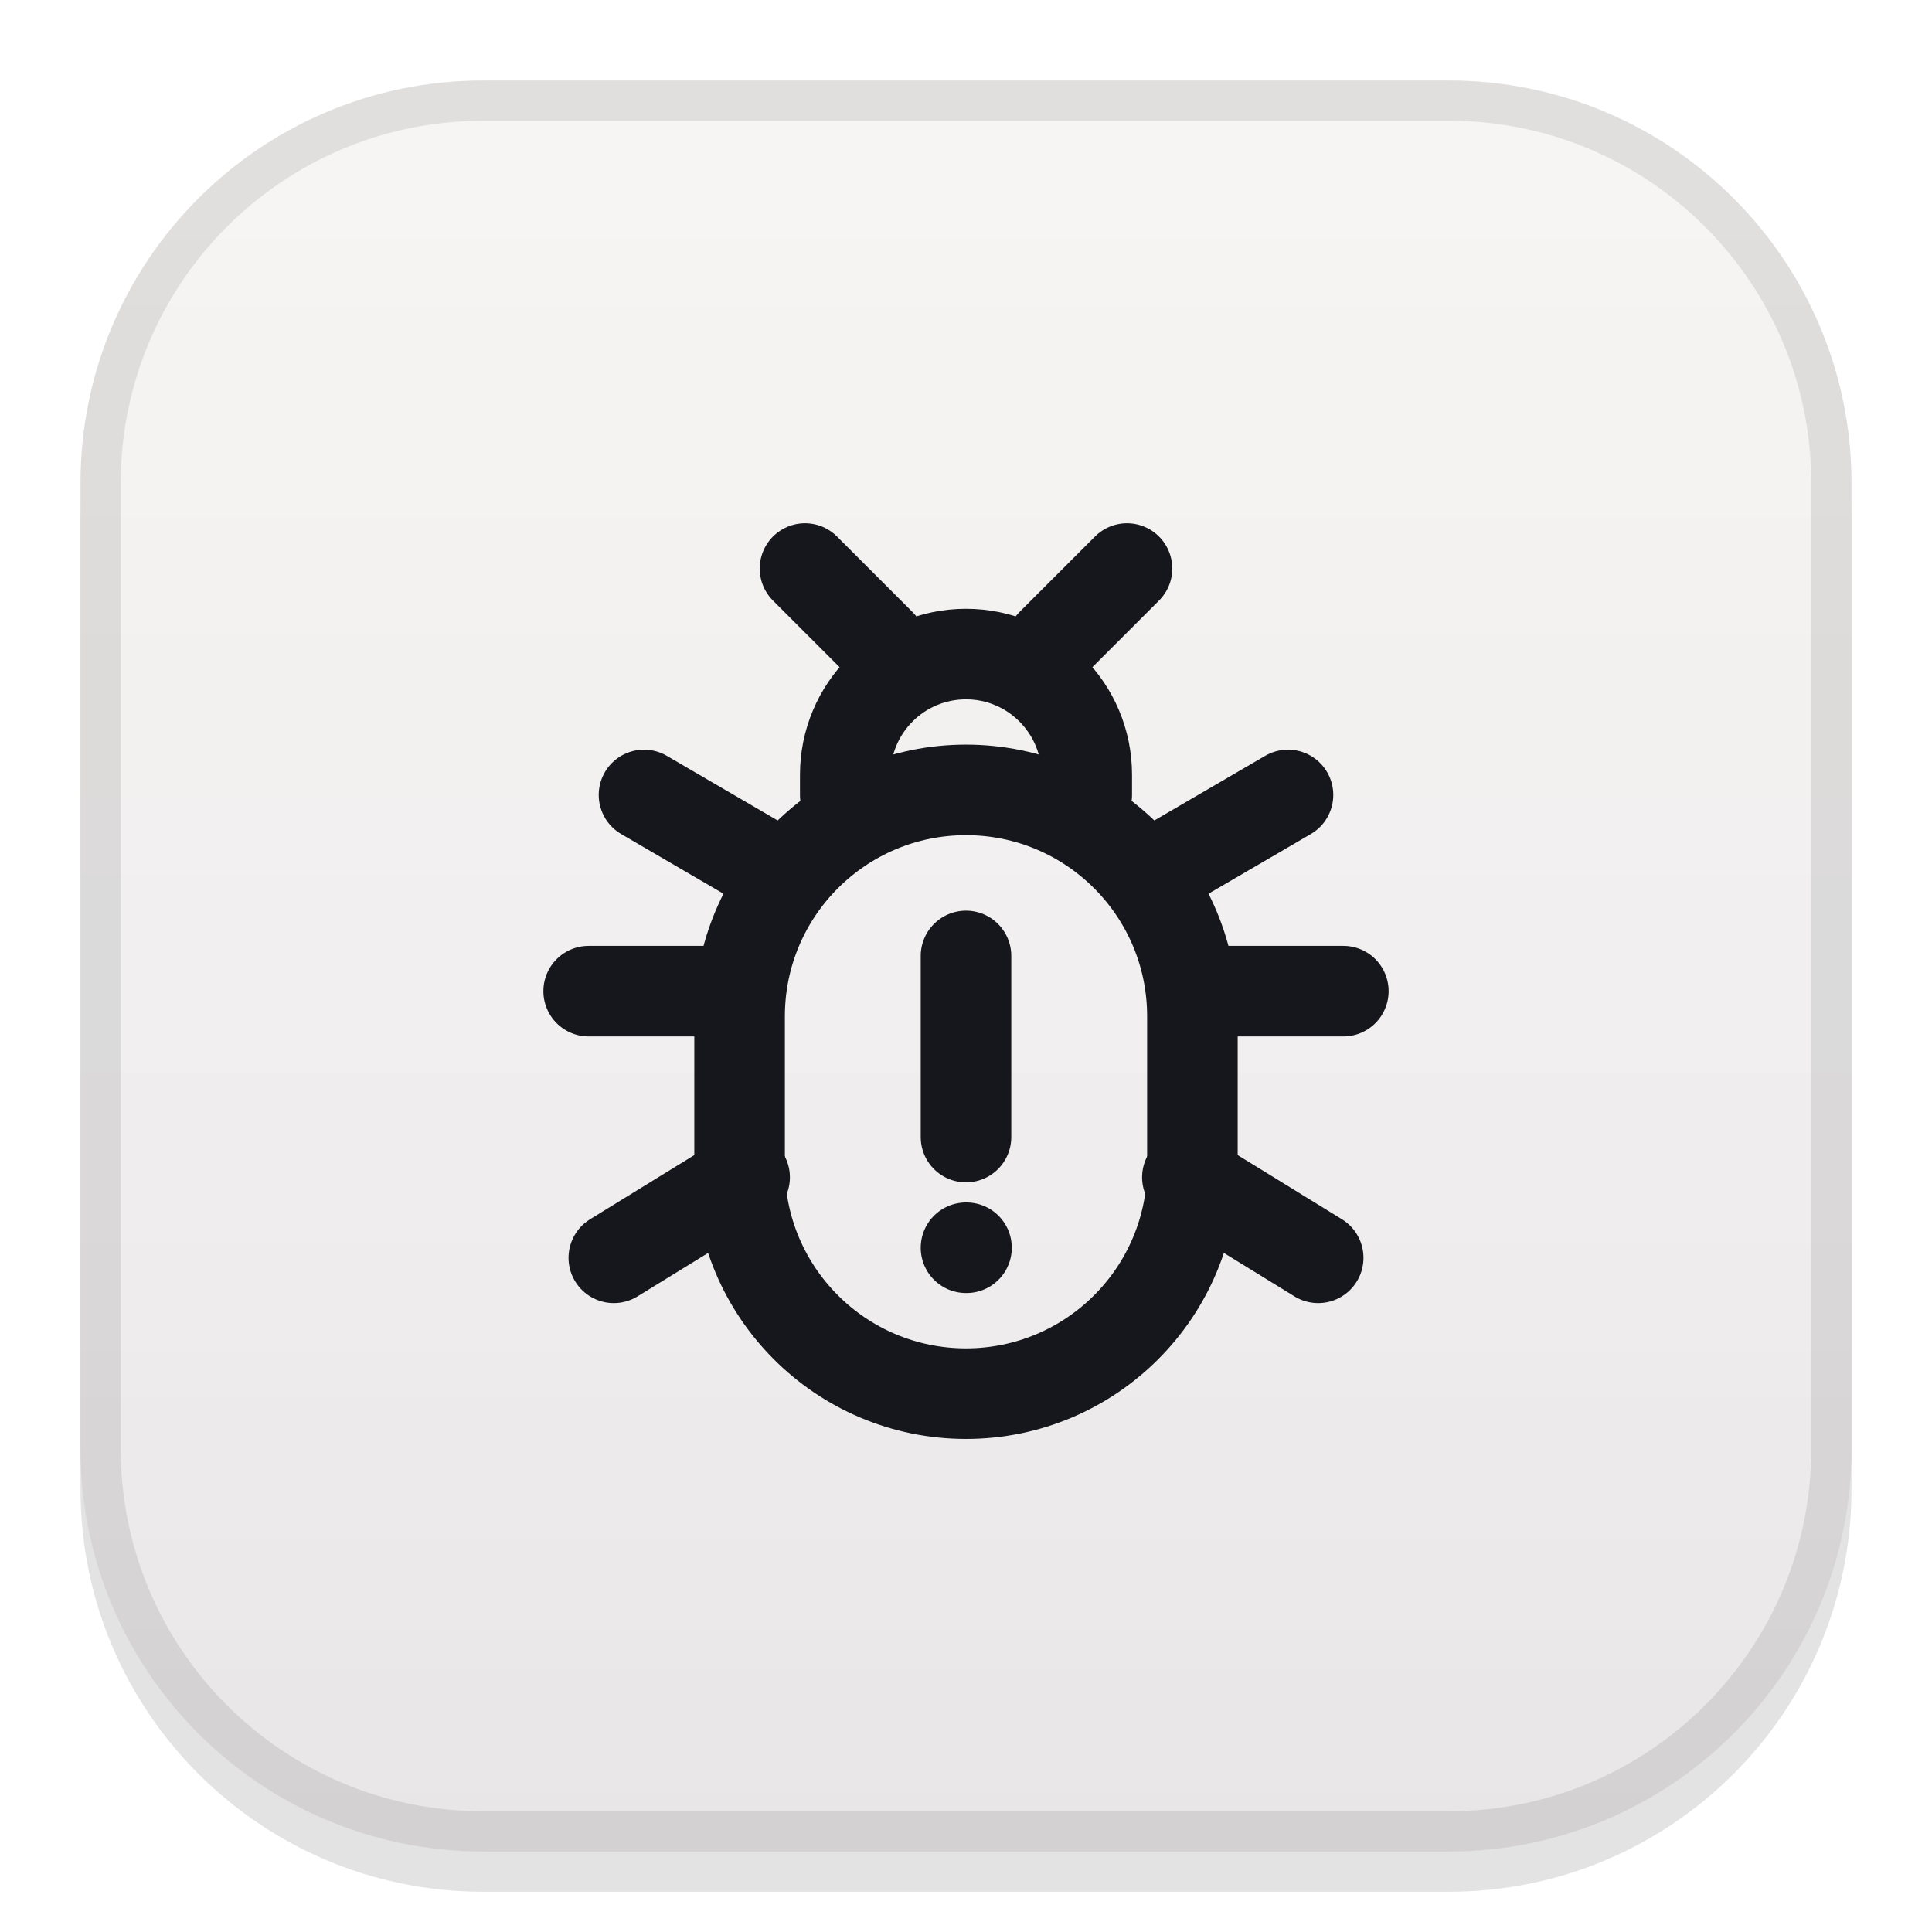
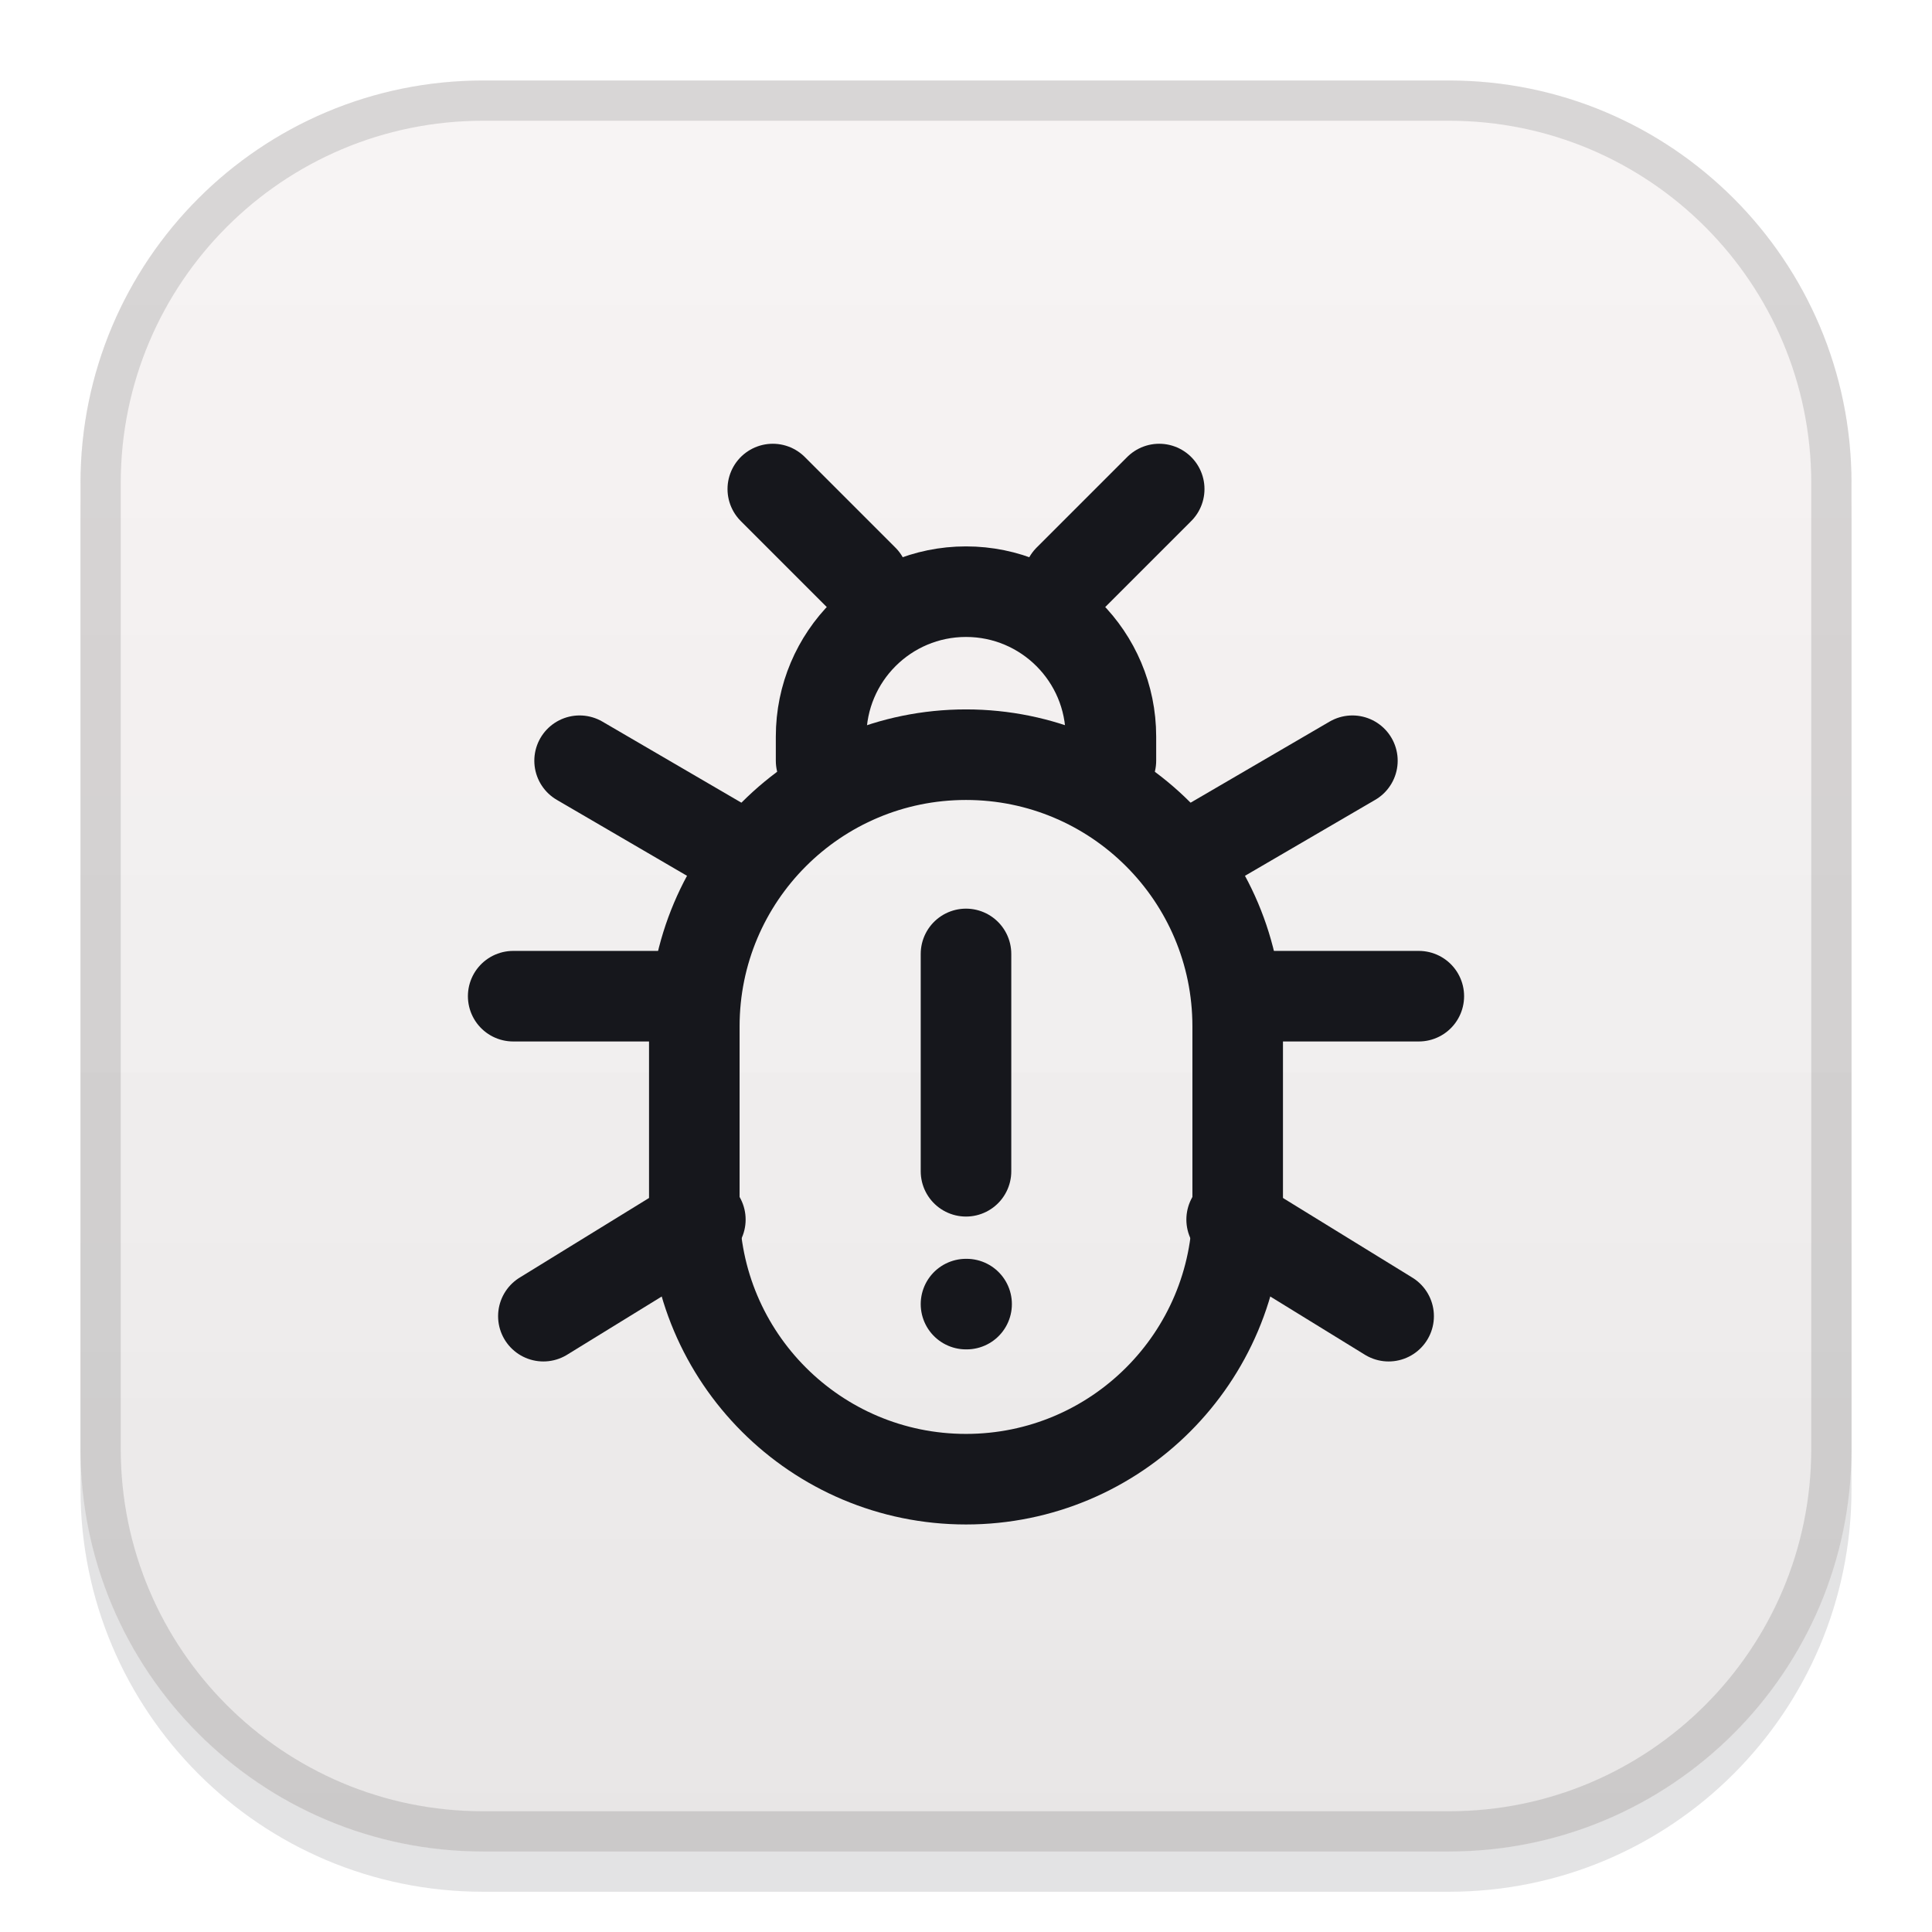
<svg xmlns="http://www.w3.org/2000/svg" width="48" height="48" viewBox="0 0 48 48">
  <style id="current-color-scheme" type="text/css">.ColorScheme-Text{color:#16171C;}.ColorScheme-Background{color:#F6F5F5;}.ColorScheme-Highlight{color:#DE2F3E;}.ColorScheme-ViewText{color:#16171C;}.ColorScheme-ViewBackground{color:#FFFFFF;}.ColorScheme-ButtonText{color:#16171C;}.ColorScheme-NegativeText{color:#D3263A;}.ColorScheme-PositiveText{color:#14965A;}.ColorScheme-NeutralText{color:#B86E00;}</style>
  <defs>
    <linearGradient id="bugos-tegel" x1="0" y1="2" x2="0" y2="46" gradientUnits="userSpaceOnUse">
      <stop offset="0" stop-color="#FFFFFF" stop-opacity="0.035" />
      <stop offset="1" stop-color="#000000" stop-opacity="0.06" />
    </linearGradient>
    <linearGradient id="bugos-rood" x1="0" y1="0" x2="0.4" y2="1">
      <stop offset="0" stop-color="#FF5C50" />
      <stop offset="1" stop-color="#DE2F3E" />
    </linearGradient>
  </defs>
  <rect x="2" y="3" width="44" height="44" rx="10" fill="#16171C" fill-opacity=".12" />
  <rect x="2" y="2" width="44" height="44" rx="10" class="ColorScheme-Background" fill="currentColor" />
  <rect x="2" y="2" width="44" height="44" rx="10" fill="#FDE9E9" fill-opacity="0.08" />
  <rect x="2" y="2" width="44" height="44" rx="10" fill="url(#bugos-tegel)" />
-   <rect x="2.5" y="2.5" width="43" height="43" rx="9.5" class="ColorScheme-Text" fill="none" stroke="currentColor" stroke-opacity="0.1" />
-   <g class="ColorScheme-Text" transform="translate(24 24) scale(1.25) translate(-12 -12)" fill="none" stroke="currentColor" stroke-width="1.8" stroke-linecap="round" stroke-linejoin="round">
+   <rect x="2.5" y="2.5" width="43" height="43" rx="9.5" class="ColorScheme-Text" fill="none" stroke="currentColor" stroke-opacity="0.14" />
+   <g class="ColorScheme-Text" transform="translate(24 24) scale(1.5) translate(-12 -12)" fill="none" stroke="currentColor" stroke-width="1.5" stroke-linecap="round" stroke-linejoin="round">
    <rect x="7.5" y="8.5" width="9" height="12" rx="4.5" />
    <path d="M9.6 8.6v-.4a2.4 2.4 0 0 1 4.8 0v.4M10.3 5.6 8.8 4.1M13.7 5.6l1.5-1.5M7.5 12.5H4.5M16.5 12.5h3M7.6 16.2 5 17.8M16.4 16.2l2.6 1.6M8 10 5.6 8.6M16 10l2.4-1.4" />
    <path d="M12 11.8v3.6M12 17.6h.01" />
  </g>
</svg>
